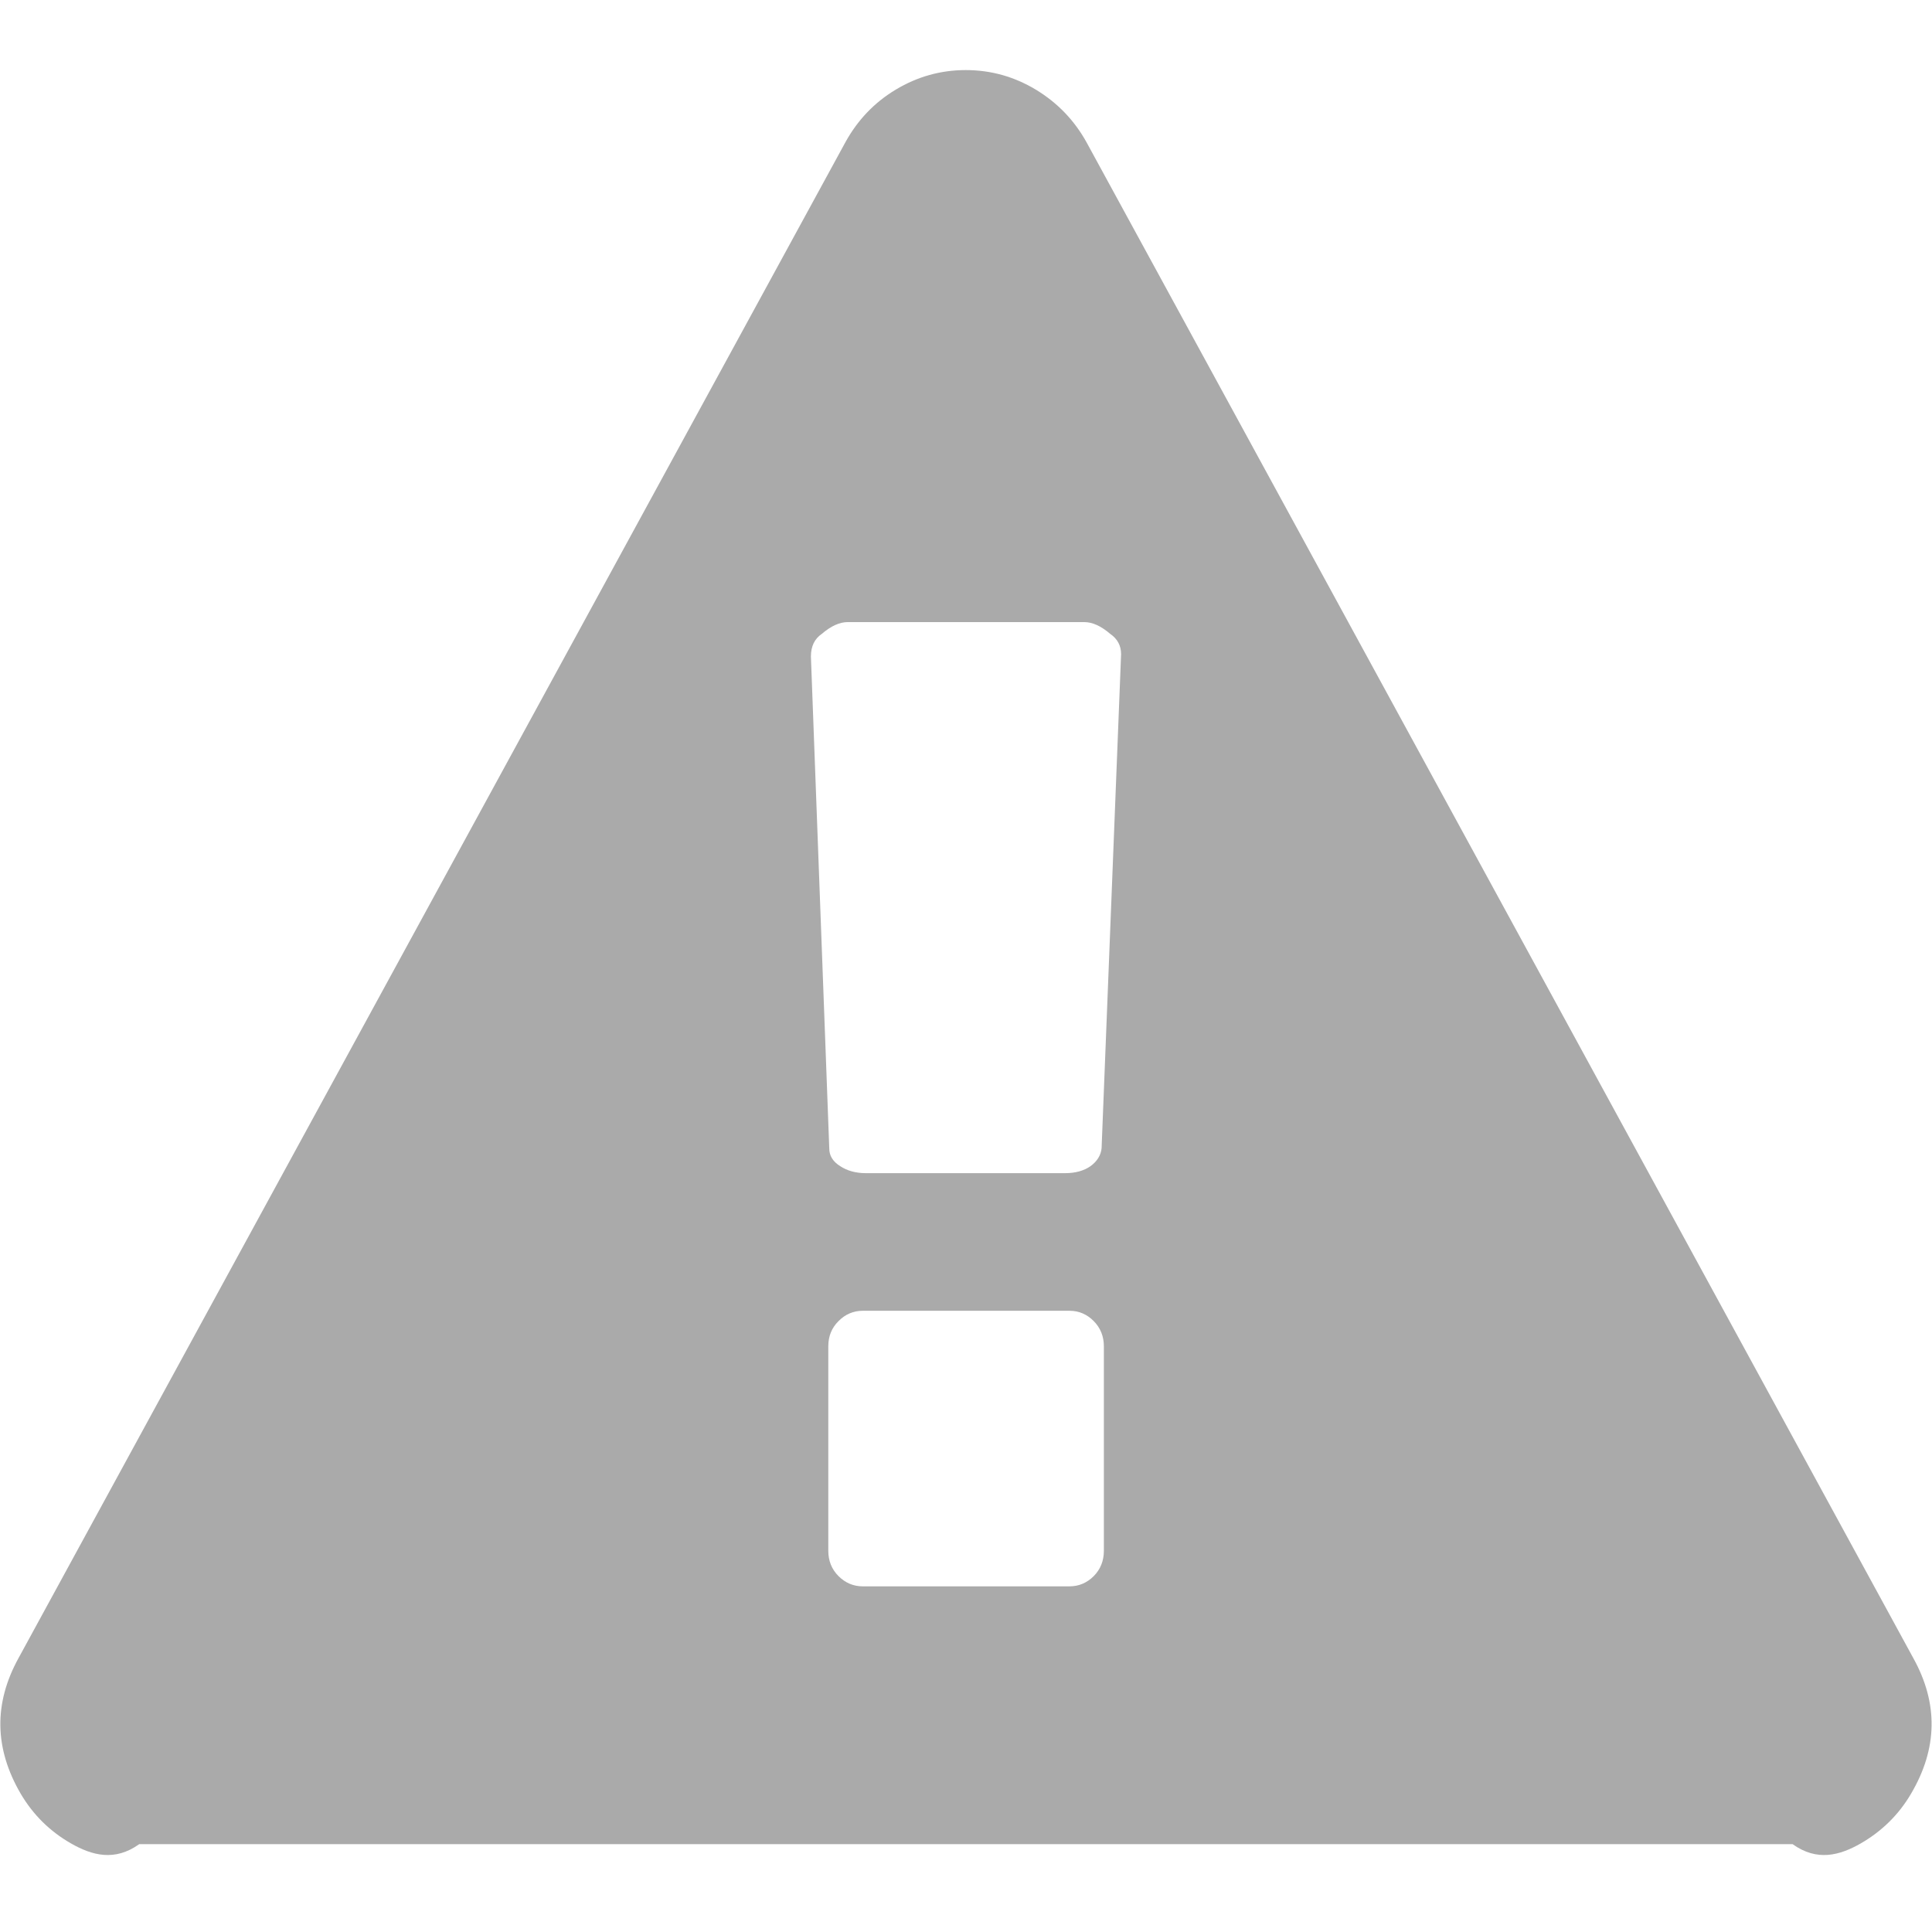
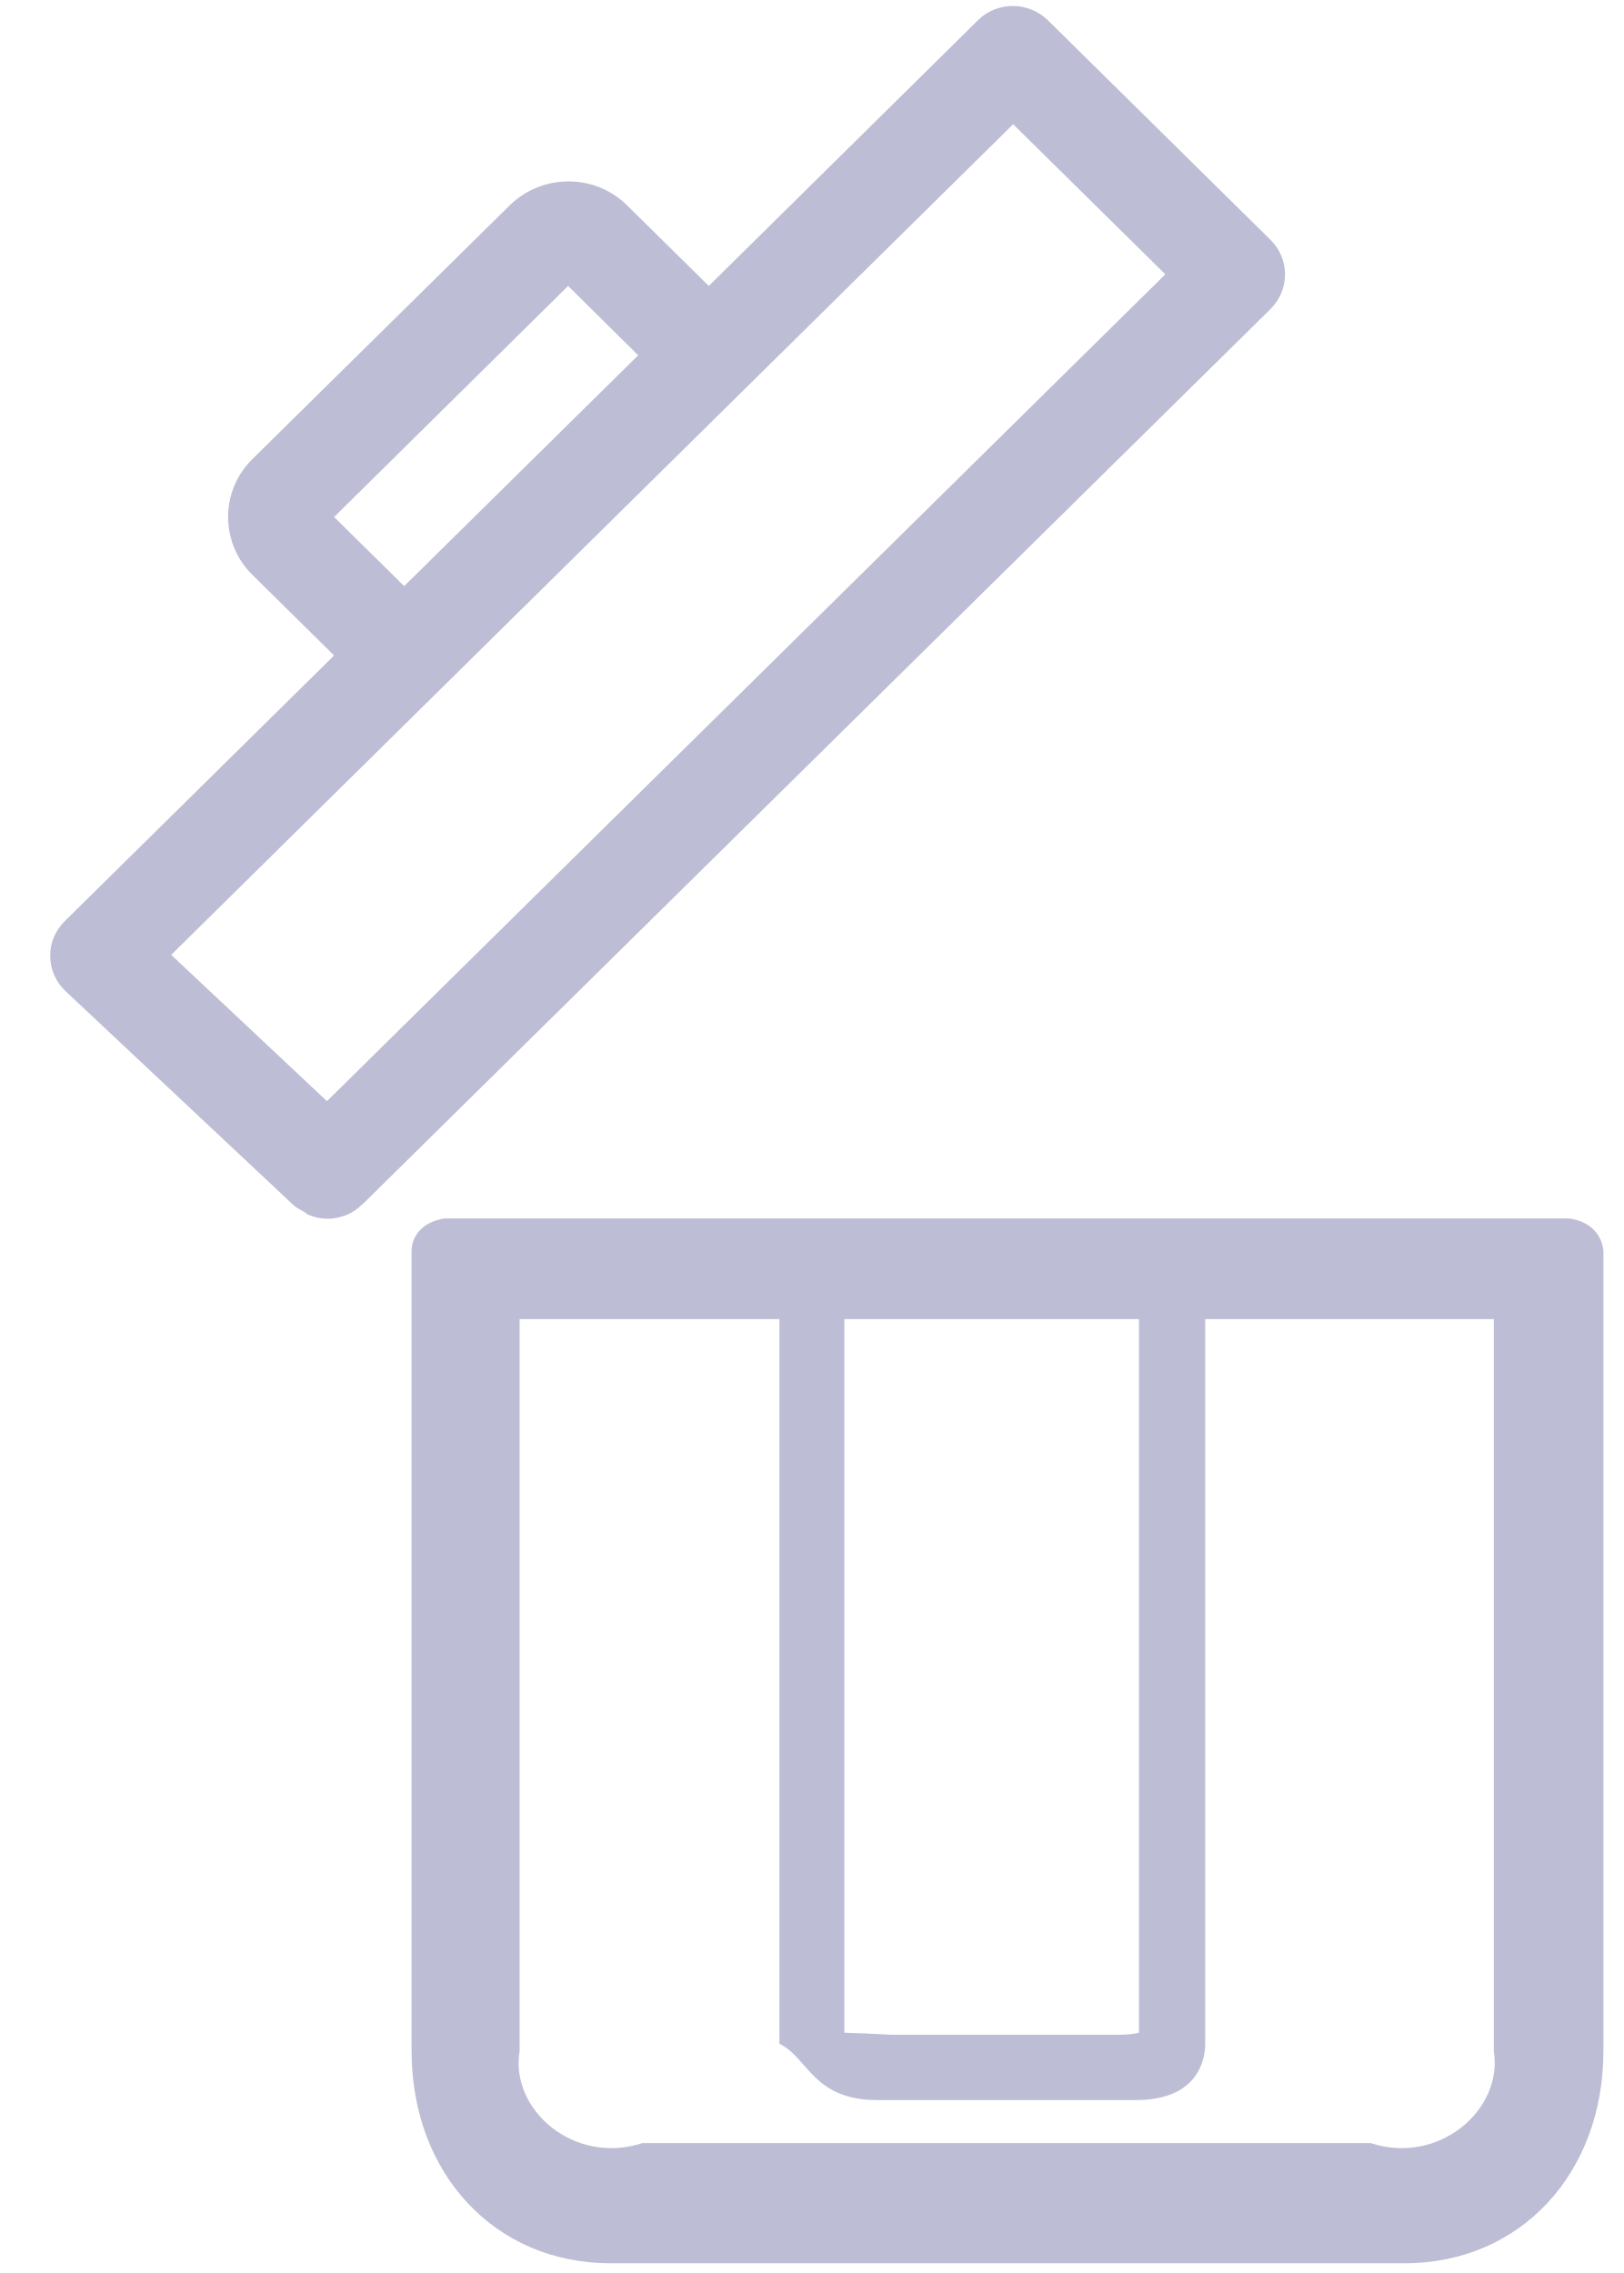
- <svg xmlns="http://www.w3.org/2000/svg" version="1.1" width="22px" height="22px">
-   <g transform="matrix(1 0 0 1 -216 -1125 )">
-     <path d="M 11.794 1.02  C 12.042 1.17  12.235 1.371  12.374 1.623  L 21.787 18.881  C 22.073 19.397  22.065 19.91  21.761 20.426  C 21.622 20.663  21.431 20.851  21.191 20.99  C 20.949 21.129  20.691 21.199  20.413 21  L 1.585 21  C 1.306 21.199  1.048 21.129  0.806 20.99  C 0.564 20.851  0.376 20.663  0.236 20.426  C -0.065 19.91  -0.073 19.397  0.211 18.881  L 9.626 1.621  C 9.765 1.368  9.956 1.167  10.201 1.02  C 10.446 0.873  10.711 0.798  10.997 0.798  C 11.284 0.798  11.549 0.873  11.794 1.02  Z M 12.418 13.279  C 12.493 13.225  12.537 13.153  12.544 13.075  L 12.766 7.45  C 12.766 7.352  12.725 7.275  12.642 7.218  C 12.537 7.128  12.439 7.084  12.348 7.084  L 9.652 7.084  C 9.561 7.084  9.463 7.128  9.358 7.218  C 9.275 7.275  9.234 7.36  9.234 7.476  L 9.443 13.078  C 9.443 13.16  9.484 13.227  9.567 13.279  C 9.649 13.333  9.747 13.359  9.86 13.359  L 12.129 13.359  C 12.243 13.359  12.341 13.333  12.418 13.279  Z M 12.454 17.948  C 12.531 17.871  12.57 17.773  12.57 17.659  L 12.57 15.331  C 12.57 15.218  12.531 15.12  12.454 15.043  C 12.377 14.965  12.284 14.926  12.178 14.926  L 9.824 14.926  C 9.719 14.926  9.626 14.965  9.549 15.043  C 9.471 15.12  9.432 15.215  9.432 15.331  L 9.432 17.659  C 9.432 17.773  9.471 17.871  9.549 17.948  C 9.626 18.025  9.719 18.064  9.824 18.064  L 12.178 18.064  C 12.284 18.064  12.377 18.025  12.454 17.948  Z " fill-rule="nonzero" fill="#aaaaaa" stroke="none" transform="matrix(1 0 0 1 216 1125 )" />
+ <svg xmlns="http://www.w3.org/2000/svg" version="1.1" width="25px" height="35px">
+   <g transform="matrix(1 0 0 1 -1165 -948 )">
+     <path d="M 5.337 18.708  C 5.424 18.669  5.503 18.619  5.573 18.549  C 5.577 18.545  5.581 18.545  5.585 18.541  L 19.56 4.76  C 19.86 4.465  19.86 3.987  19.56 3.692  L 16.135 0.313  C 15.993 0.173  15.796 0.092  15.595 0.092  C 15.394 0.092  15.197 0.169  15.056 0.313  L 10.913 4.403  L 9.653 3.16  C 9.157 2.671  8.35 2.671  7.85 3.16  L 3.884 7.071  C 3.388 7.561  3.388 8.357  3.884 8.85  L 5.144 10.093  L 0.998 14.183  C 0.852 14.327  0.769 14.521  0.773 14.727  C 0.777 14.933  0.86 15.123  1.01 15.263  L 4.518 18.556  C 4.565 18.599  4.621 18.626  4.676 18.657  C 4.707 18.673  4.731 18.7  4.762 18.712  C 4.853 18.747  4.947 18.766  5.046 18.766  C 5.14 18.766  5.235 18.747  5.325 18.712  C 5.329 18.712  5.333 18.708  5.337 18.708  Z M 5.144 7.961  L 8.747 4.403  L 9.826 5.471  L 6.223 9.025  L 5.144 7.961  Z M 2.636 14.703  L 15.599 1.913  L 17.942 4.224  L 5.034 16.956  L 2.636 14.703  Z M 24.687 19.267  C 24.672 19.058  24.53 18.817  24.164 18.762  L 6.845 18.762  C 6.479 18.817  6.337 19.058  6.337 19.263  L 6.337 31.58  C 6.337 33.475  7.625 34.85  9.397 34.85  L 21.628 34.85  C 23.4 34.85  24.687 33.475  24.687 31.58  L 24.687 19.267  Z M 13 31.3  L 13 20.312  L 17.536 20.312  L 17.536 31.3  C 17.469 31.316  17.371 31.331  17.249 31.331  L 13.744 31.331  C 13.622 31.331  13.524 31.316  13 31.3  Z M 23 31.584  C 23.144 32.489  22.151 33.343  21.104 33  L 9.889 33  C 8.842 33.343  7.85 32.489  8 31.584  L 8 20.312  L 12 20.312  L 12 31.471  C 12.437 31.673  12.512 32.337  13.504 32.337  L 17.489 32.337  C 18.478 32.337  18.556 31.673  18.556 31.471  L 18.556 20.312  L 23 20.312  L 23 31.584  Z " fill-rule="nonzero" fill="#bdbdd5" stroke="none" transform="matrix(1 0 0 1 1165 948 )" />
  </g>
</svg>
